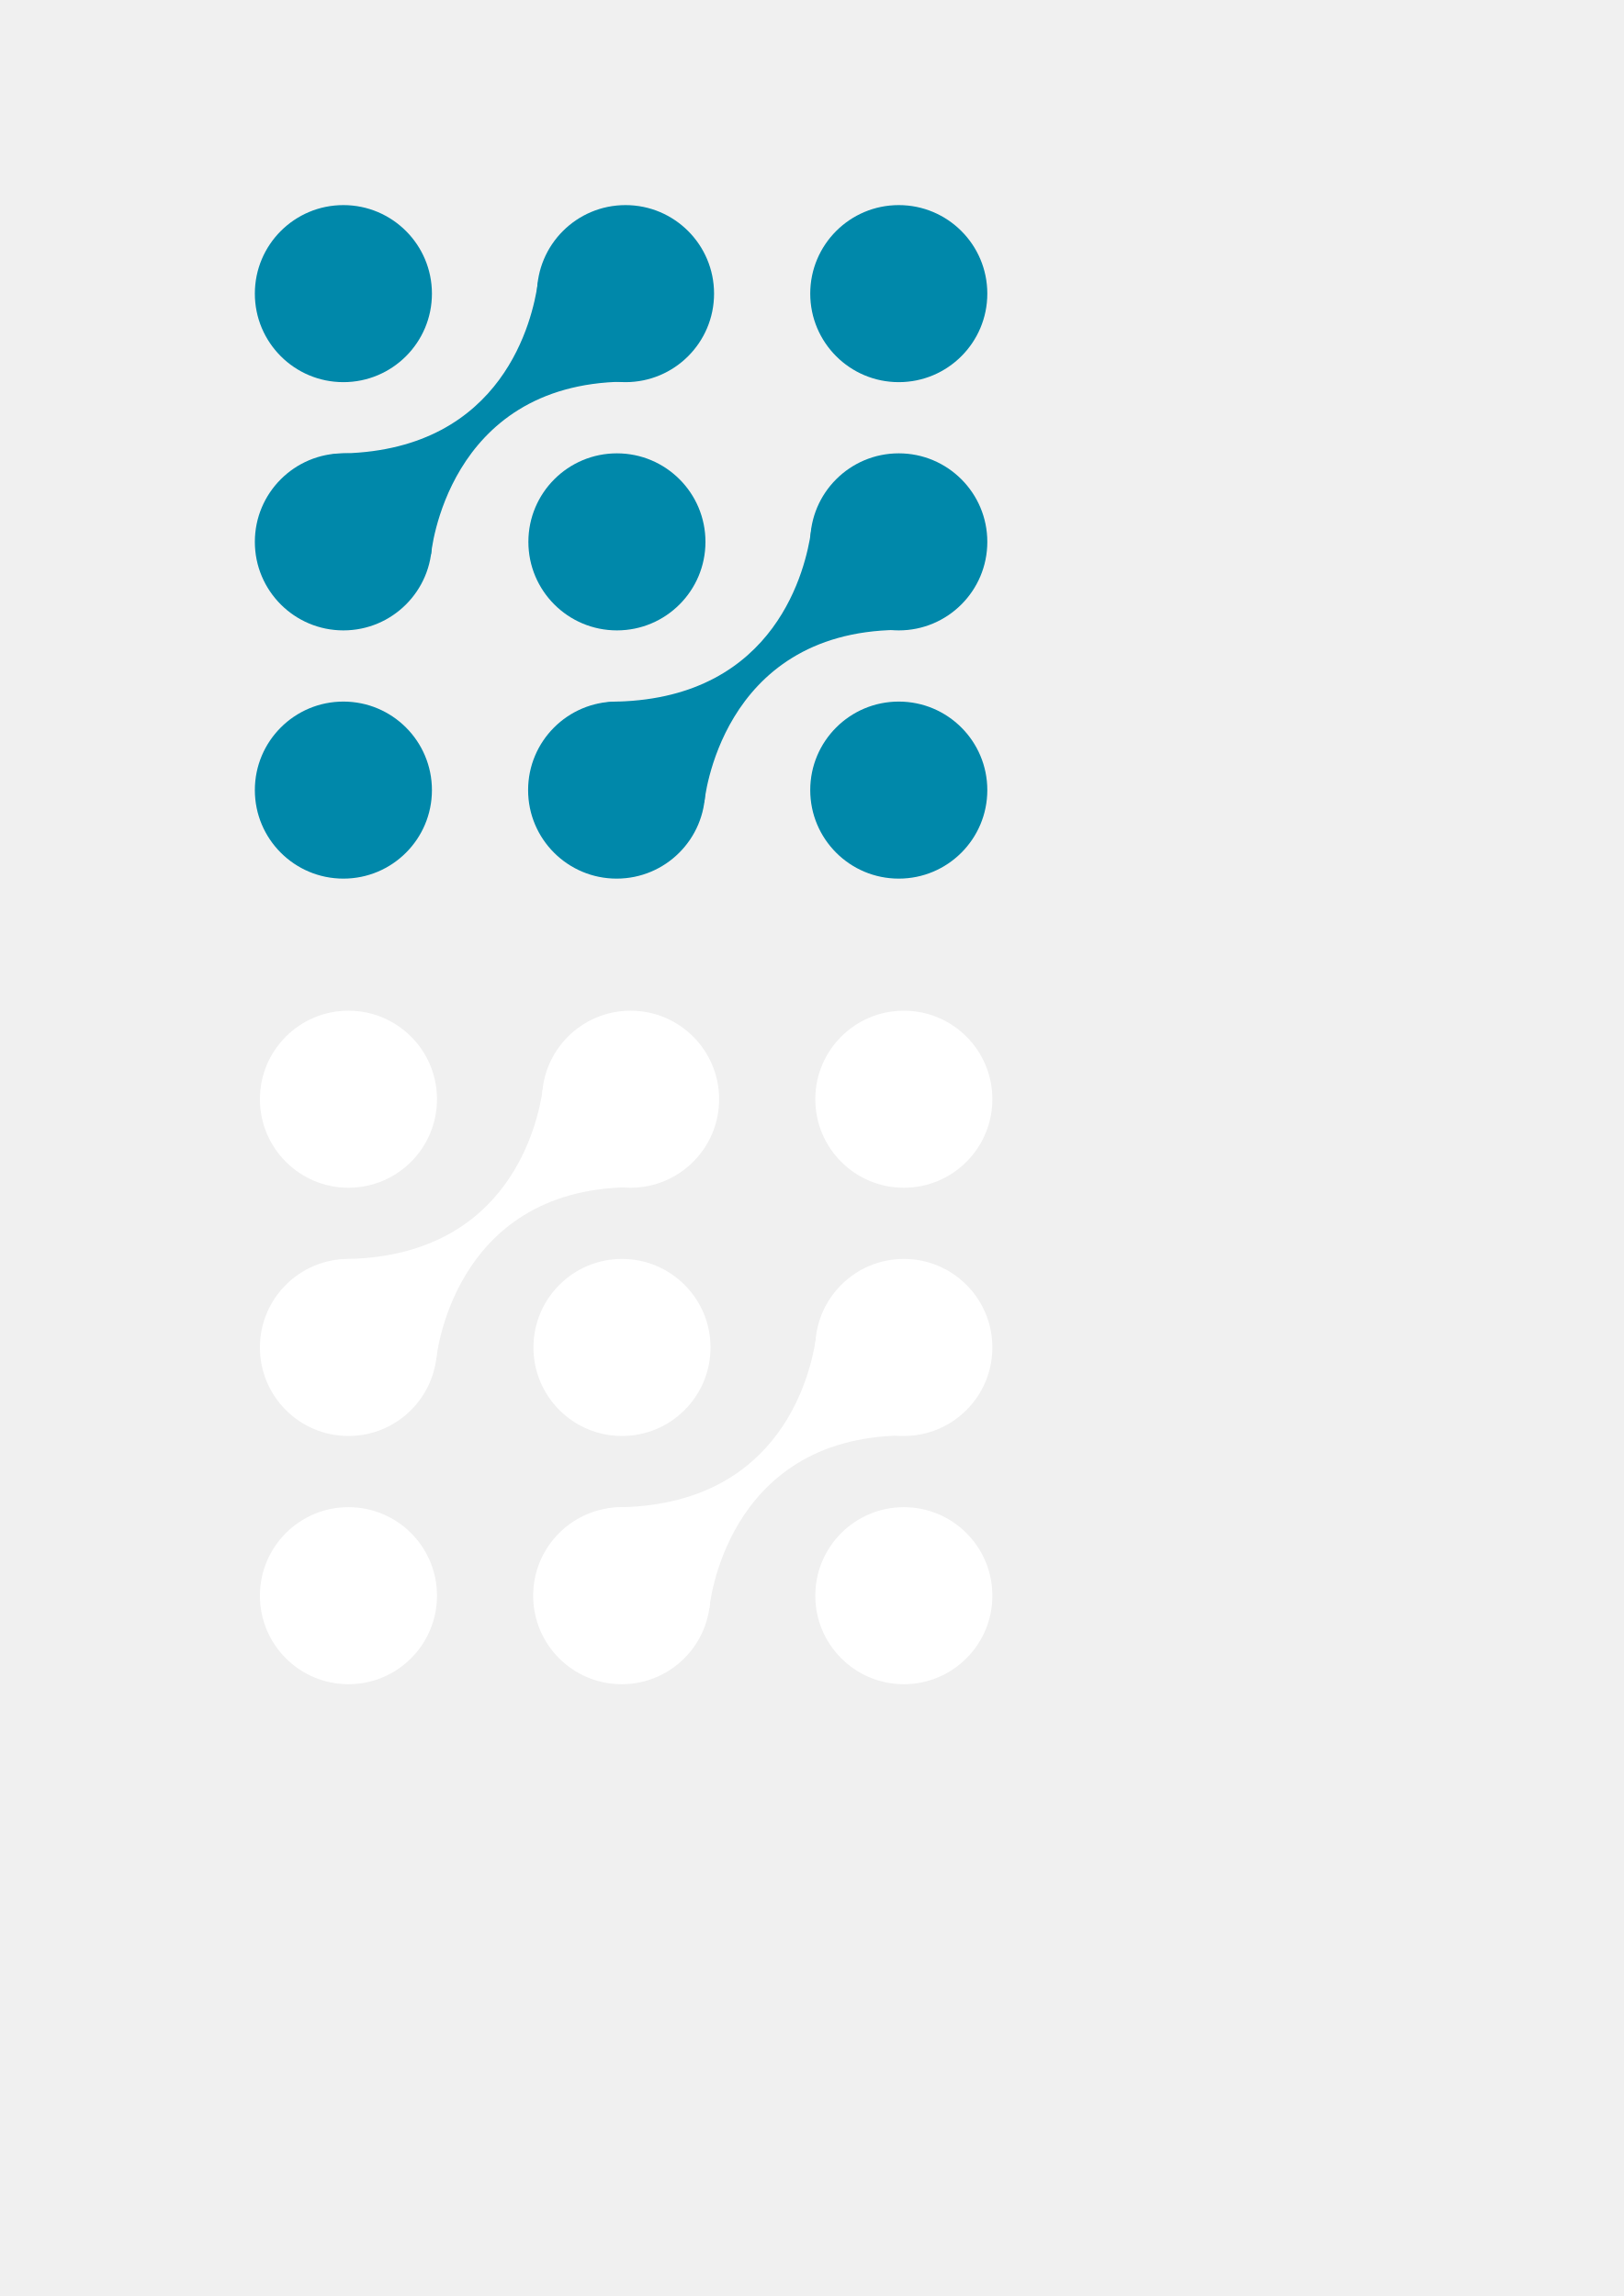
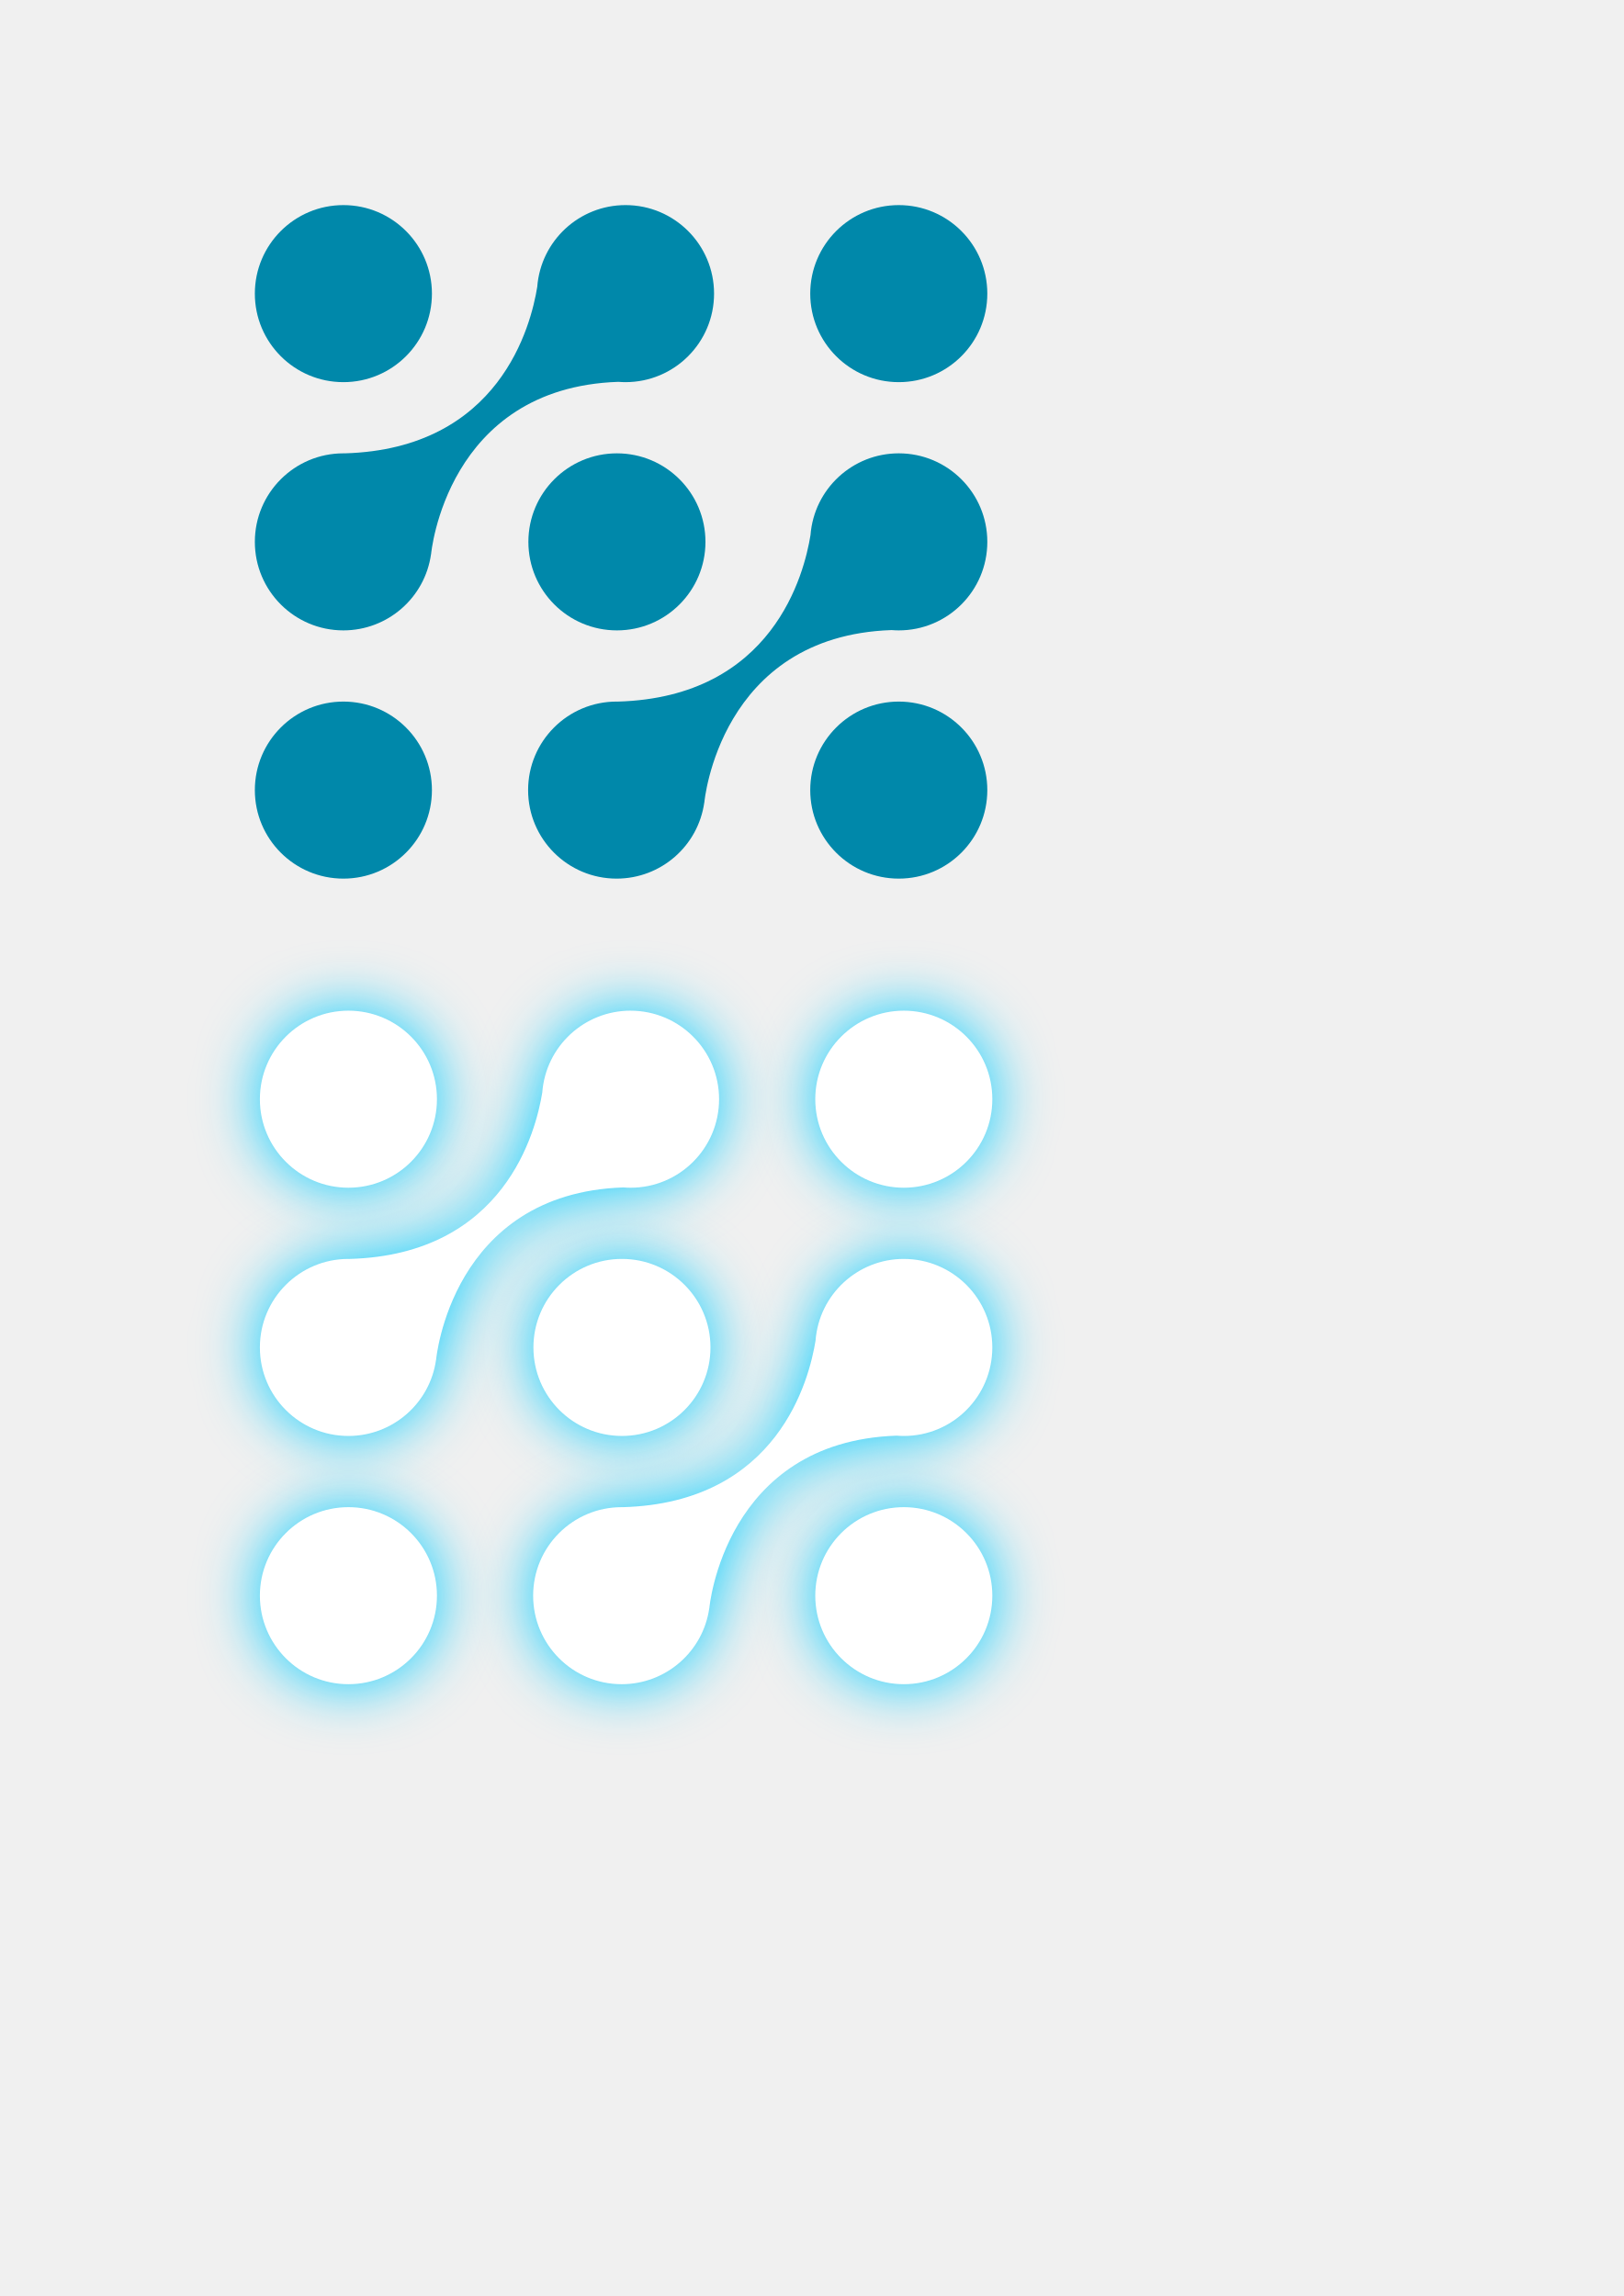
<svg xmlns="http://www.w3.org/2000/svg" width="210mm" height="297mm" viewBox="0 0 210 297" version="1.1" id="svg5">
-   <defs id="defs2" />
+   <defs id="defs2">
+     <linearGradient id="linearGradient6622">
+       <stop style="stop-color:#d42a00;stop-opacity:1;" offset="0" id="stop6620" />
+     </linearGradient>
+     <filter style="color-interpolation-filters:sRGB" id="filter13745" x="-0.419" y="-0.419" width="1.839" height="1.839">
+       <feGaussianBlur stdDeviation="4.001" id="feGaussianBlur13747" />
+     </filter>
+     <filter style="color-interpolation-filters:sRGB" id="filter13749" x="-0.162" y="-0.175" width="1.323" height="1.349">
+       <feGaussianBlur stdDeviation="15.122" id="feGaussianBlur13751" />
+     </filter>
+     <filter style="color-interpolation-filters:sRGB" id="filter13753" x="-0.419" y="-0.419" width="1.839" height="1.839">
+       <feGaussianBlur stdDeviation="4.001" id="feGaussianBlur13755" />
+     </filter>
+     <filter style="color-interpolation-filters:sRGB" id="filter13757" x="-0.419" y="-0.419" width="1.839" height="1.839">
+       <feGaussianBlur stdDeviation="4.001" id="feGaussianBlur13759" />
+     </filter>
+     <filter style="color-interpolation-filters:sRGB" id="filter13761" x="-0.419" y="-0.419" width="1.839" height="1.839">
+       <feGaussianBlur stdDeviation="4.001" id="feGaussianBlur13763" />
+     </filter>
+     <filter style="color-interpolation-filters:sRGB" id="filter13765" x="-0.162" y="-0.175" width="1.323" height="1.349">
+       <feGaussianBlur stdDeviation="15.122" id="feGaussianBlur13767" />
+     </filter>
+     <filter style="color-interpolation-filters:sRGB" id="filter13769" x="-0.419" y="-0.419" width="1.839" height="1.839">
+       <feGaussianBlur stdDeviation="4.001" id="feGaussianBlur13771" />
+     </filter>
+   </defs>
  <g id="layer1">
-     <g id="g35931">
+     <g id="g4497">
      <circle style="fill:#0088aa;stroke:#999999;stroke-width:0" id="path555-3-7-9" cx="79.789" cy="70.093" r="11.451" />
      <circle style="fill:#0088aa;stroke:#999999;stroke-width:0" id="path555-3-7-9-28-9" cx="44.412" cy="37.982" r="11.451" />
      <circle style="fill:#0088aa;stroke:#999999;stroke-width:0" id="path555-3-7-9-28-9-1" cx="116.242" cy="102.204" r="11.451" />
      <circle style="fill:#0088aa;stroke:#999999;stroke-width:0" id="path555-3-7-9-28-9-1-9" cx="44.412" cy="102.204" r="11.451" />
      <circle style="fill:#0088aa;stroke:#999999;stroke-width:0" id="path555-3-7-9-4" cx="116.242" cy="37.982" r="11.451" />
-       <g id="g22208-7" transform="translate(35.34111,32.11092)" style="fill:#0088aa">
-         <circle style="fill:#0088aa;stroke:#999999;stroke-width:0" id="path555-3-7-9-2-8" cx="80.901" cy="37.982" r="11.451" />
-         <circle style="fill:#0088aa;stroke:#999999;stroke-width:0" id="path555-3-7-9-28-4" cx="44.412" cy="70.093" r="11.451" />
-         <path style="fill:#0088aa;fill-opacity:1;stroke:#0088aa;stroke-width:0;stroke-linecap:butt;stroke-linejoin:miter;stroke-miterlimit:4;stroke-dasharray:none;stroke-opacity:1" d="m 55.754,71.685 c 0,0 1.965,-22.021 24.966,-22.313 5.352,-0.068 6.781,-4.002 7.101,-5.112 1.055,-3.66 -17.934,-8.644 -17.934,-8.644 0,0 -0.245,0.447 -0.342,1.106 -0.653,4.434 -4.319,21.373 -25.043,21.923 -4.822,0.128 -6.696,2.817 -7.483,3.707 -3.097,3.505 18.735,9.332 18.735,9.332 z" id="path19615-5" />
-         <path style="fill:#0088aa;stroke:#000000;stroke-width:0" d="m 210.644,257.758 c -2.784,-16.794 -15.21,-30.444 -31.746,-34.871 -2.191,-0.587 -2.232,-0.617 -0.884,-0.651 1.947,-0.049 9.548,-1.245 13.612,-2.142 17.241,-3.804 32.341,-11.911 44.113,-23.684 8.762,-8.762 15.616,-19.24 20.903,-31.956 1.619,-3.895 4.31,-12.055 5.005,-15.179 0.25,-1.125 0.559,-1.92 0.687,-1.768 0.128,0.152 0.408,1.552 0.623,3.11 1.846,13.406 11.609,26.27 24.53,32.325 1.636,0.767 4.269,1.768 5.852,2.225 l 2.878,0.831 -4.047,0.43 c -21.947,2.33 -41.577,11.681 -55.696,26.53 -11.327,11.913 -20.165,28.261 -24.612,45.86 l -0.63,2.493 z" id="path21322-0" transform="scale(0.2645833)" />
-       </g>
-       <g id="g35913">
-         <g id="g22208-7-3" style="fill:#0088aa">
-           <circle style="fill:#0088aa;stroke:#999999;stroke-width:0" id="path555-3-7-9-2-8-6" cx="80.901" cy="37.982" r="11.451" />
-           <circle style="fill:#0088aa;stroke:#999999;stroke-width:0" id="path555-3-7-9-28-4-1" cx="44.412" cy="70.093" r="11.451" />
-           <path style="fill:#0088aa;fill-opacity:1;stroke:#0088aa;stroke-width:0;stroke-linecap:butt;stroke-linejoin:miter;stroke-miterlimit:4;stroke-dasharray:none;stroke-opacity:1" d="m 55.754,71.685 c 0,0 1.965,-22.021 24.966,-22.313 5.352,-0.068 6.781,-4.002 7.101,-5.112 1.055,-3.66 -17.934,-8.644 -17.934,-8.644 0,0 -0.245,0.447 -0.342,1.106 -0.653,4.434 -4.319,21.373 -25.043,21.923 -4.822,0.128 -6.696,2.817 -7.483,3.707 -3.097,3.505 18.735,9.332 18.735,9.332 z" id="path19615-5-0" />
-           <path style="fill:#0088aa;stroke:#000000;stroke-width:0" d="m 210.644,257.758 c -2.784,-16.794 -15.21,-30.444 -31.746,-34.871 -2.191,-0.587 -2.232,-0.617 -0.884,-0.651 1.947,-0.049 9.548,-1.245 13.612,-2.142 17.241,-3.804 32.341,-11.911 44.113,-23.684 8.762,-8.762 15.616,-19.24 20.903,-31.956 1.619,-3.895 4.31,-12.055 5.005,-15.179 0.25,-1.125 0.559,-1.92 0.687,-1.768 0.128,0.152 0.408,1.552 0.623,3.11 1.846,13.406 11.609,26.27 24.53,32.325 1.636,0.767 4.269,1.768 5.852,2.225 l 2.878,0.831 -4.047,0.43 c -21.947,2.33 -41.577,11.681 -55.696,26.53 -11.327,11.913 -20.165,28.261 -24.612,45.86 l -0.63,2.493 z" id="path21322-0-6" transform="scale(0.2645833)" />
-         </g>
-       </g>
+       <path id="path555-3-7-9-2-8" style="fill:#0088aa;stroke:#999999;stroke-width:0" d="M 439.34 221.637 A 43.28 43.28 0 0 0 396.189 261.615 C 393.163 280.283 378.035 340.852 302.027 343.01 A 43.28 43.28 0 0 0 301.43 343.002 A 43.28 43.28 0 0 0 258.15 386.281 A 43.28 43.28 0 0 0 301.43 429.562 A 43.28 43.28 0 0 0 344.275 392.293 C 344.275 392.293 344.297 392.299 344.297 392.299 C 344.297 392.299 351.575 310.901 435.83 308.045 A 43.28 43.28 0 0 0 439.34 308.197 A 43.28 43.28 0 0 0 482.621 264.918 A 43.28 43.28 0 0 0 439.34 221.637 z " transform="scale(0.2645833)" />
+       <path id="path555-3-7-9-2-8-6" style="fill:#0088aa;stroke:#999999;stroke-width:0" d="M 305.768 100.273 A 43.28 43.28 0 0 0 262.617 140.256 C 259.589 158.931 244.453 219.496 168.436 221.645 A 43.28 43.28 0 0 0 167.857 221.637 A 43.28 43.28 0 0 0 124.578 264.918 A 43.28 43.28 0 0 0 167.857 308.197 A 43.28 43.28 0 0 0 210.703 270.93 C 210.703 270.93 210.723 270.936 210.723 270.936 C 210.723 270.936 218.001 189.536 302.258 186.682 A 43.28 43.28 0 0 0 305.768 186.834 A 43.28 43.28 0 0 0 349.047 143.553 A 43.28 43.28 0 0 0 305.768 100.273 z " transform="scale(0.2645833)" />
    </g>
-     <g id="g35931-3" transform="translate(0.6546382,104.2075)" style="fill:#ffffff">
-       <circle style="fill:#ffffff;stroke:#999999;stroke-width:0" id="path555-3-7-9-2" cx="79.789" cy="70.093" r="11.451" />
-       <circle style="fill:#ffffff;stroke:#999999;stroke-width:0" id="path555-3-7-9-28-9-0" cx="44.412" cy="37.982" r="11.451" />
-       <circle style="fill:#ffffff;stroke:#999999;stroke-width:0" id="path555-3-7-9-28-9-1-6" cx="116.242" cy="102.204" r="11.451" />
-       <circle style="fill:#ffffff;stroke:#999999;stroke-width:0" id="path555-3-7-9-28-9-1-9-1" cx="44.412" cy="102.204" r="11.451" />
-       <circle style="fill:#ffffff;stroke:#999999;stroke-width:0" id="path555-3-7-9-4-5" cx="116.242" cy="37.982" r="11.451" />
-       <g id="g22208-7-5" transform="translate(35.34111,32.11092)" style="fill:#ffffff">
-         <circle style="fill:#ffffff;stroke:#999999;stroke-width:0" id="path555-3-7-9-2-8-4" cx="80.901" cy="37.982" r="11.451" />
-         <circle style="fill:#ffffff;stroke:#999999;stroke-width:0" id="path555-3-7-9-28-4-7" cx="44.412" cy="70.093" r="11.451" />
-         <path style="fill:#ffffff;fill-opacity:1;stroke:#0088aa;stroke-width:0;stroke-linecap:butt;stroke-linejoin:miter;stroke-miterlimit:4;stroke-dasharray:none;stroke-opacity:1" d="m 55.754,71.685 c 0,0 1.965,-22.021 24.966,-22.313 5.352,-0.068 6.781,-4.002 7.101,-5.112 1.055,-3.66 -17.934,-8.644 -17.934,-8.644 0,0 -0.245,0.447 -0.342,1.106 -0.653,4.434 -4.319,21.373 -25.043,21.923 -4.822,0.128 -6.696,2.817 -7.483,3.707 -3.097,3.505 18.735,9.332 18.735,9.332 z" id="path19615-5-6" />
-         <path style="fill:#ffffff;stroke:#000000;stroke-width:0" d="m 210.644,257.758 c -2.784,-16.794 -15.21,-30.444 -31.746,-34.871 -2.191,-0.587 -2.232,-0.617 -0.884,-0.651 1.947,-0.049 9.548,-1.245 13.612,-2.142 17.241,-3.804 32.341,-11.911 44.113,-23.684 8.762,-8.762 15.616,-19.24 20.903,-31.956 1.619,-3.895 4.31,-12.055 5.005,-15.179 0.25,-1.125 0.559,-1.92 0.687,-1.768 0.128,0.152 0.408,1.552 0.623,3.11 1.846,13.406 11.609,26.27 24.53,32.325 1.636,0.767 4.269,1.768 5.852,2.225 l 2.878,0.831 -4.047,0.43 c -21.947,2.33 -41.577,11.681 -55.696,26.53 -11.327,11.913 -20.165,28.261 -24.612,45.86 l -0.63,2.493 z" id="path21322-0-5" transform="scale(0.2645833)" />
-       </g>
-       <g id="g35913-6" style="fill:#ffffff">
-         <g id="g22208-7-3-9" style="fill:#ffffff">
-           <circle style="fill:#ffffff;stroke:#999999;stroke-width:0" id="path555-3-7-9-2-8-6-3" cx="80.901" cy="37.982" r="11.451" />
-           <circle style="fill:#ffffff;stroke:#999999;stroke-width:0" id="path555-3-7-9-28-4-1-7" cx="44.412" cy="70.093" r="11.451" />
-           <path style="fill:#ffffff;fill-opacity:1;stroke:#0088aa;stroke-width:0;stroke-linecap:butt;stroke-linejoin:miter;stroke-miterlimit:4;stroke-dasharray:none;stroke-opacity:1" d="m 55.754,71.685 c 0,0 1.965,-22.021 24.966,-22.313 5.352,-0.068 6.781,-4.002 7.101,-5.112 1.055,-3.66 -17.934,-8.644 -17.934,-8.644 0,0 -0.245,0.447 -0.342,1.106 -0.653,4.434 -4.319,21.373 -25.043,21.923 -4.822,0.128 -6.696,2.817 -7.483,3.707 -3.097,3.505 18.735,9.332 18.735,9.332 z" id="path19615-5-0-4" />
-           <path style="fill:#ffffff;stroke:#000000;stroke-width:0" d="m 210.644,257.758 c -2.784,-16.794 -15.21,-30.444 -31.746,-34.871 -2.191,-0.587 -2.232,-0.617 -0.884,-0.651 1.947,-0.049 9.548,-1.245 13.612,-2.142 17.241,-3.804 32.341,-11.911 44.113,-23.684 8.762,-8.762 15.616,-19.24 20.903,-31.956 1.619,-3.895 4.31,-12.055 5.005,-15.179 0.25,-1.125 0.559,-1.92 0.687,-1.768 0.128,0.152 0.408,1.552 0.623,3.11 1.846,13.406 11.609,26.27 24.53,32.325 1.636,0.767 4.269,1.768 5.852,2.225 l 2.878,0.831 -4.047,0.43 c -21.947,2.33 -41.577,11.681 -55.696,26.53 -11.327,11.913 -20.165,28.261 -24.612,45.86 l -0.63,2.493 z" id="path21322-0-6-5" transform="scale(0.2645833)" />
-         </g>
-       </g>
+     <g id="g16363">
+       <circle style="fill:#00ccff;stroke:none;stroke-width:0.3;stroke-miterlimit:4;stroke-dasharray:none;stroke-opacity:1;filter:url(#filter13757);opacity:1" id="path555-3-7-9-2" cx="80.444" cy="174.3" r="11.451" />
+       <circle style="fill:#00ccff;stroke:none;stroke-width:0.3;stroke-miterlimit:4;stroke-dasharray:none;stroke-opacity:1;filter:url(#filter13745);opacity:1" id="path555-3-7-9-28-9-0" cx="45.067" cy="142.189" r="11.451" />
+       <circle style="fill:#00ccff;stroke:none;stroke-width:0.3;stroke-miterlimit:4;stroke-dasharray:none;stroke-opacity:1;filter:url(#filter13769);opacity:1" id="path555-3-7-9-28-9-1-6" cx="116.897" cy="206.411" r="11.451" />
+       <circle style="fill:#00ccff;stroke:none;stroke-width:0.3;stroke-miterlimit:4;stroke-dasharray:none;stroke-opacity:1;filter:url(#filter13761);opacity:1" id="path555-3-7-9-28-9-1-9-1" cx="45.067" cy="206.411" r="11.451" />
+       <circle style="fill:#00ccff;stroke:none;stroke-width:0.3;stroke-miterlimit:4;stroke-dasharray:none;stroke-opacity:1;filter:url(#filter13753);opacity:1" id="path555-3-7-9-4-5" cx="116.897" cy="142.189" r="11.451" />
+       <path id="path555-3-7-9-2-8-4" style="fill:#00ccff;stroke:none;stroke-width:1.134;stroke-miterlimit:4;stroke-dasharray:none;stroke-opacity:1;filter:url(#filter13765);opacity:1" d="M 441.814 615.492 A 43.28 43.28 0 0 0 398.664 655.471 C 395.637 674.142 380.504 734.726 304.463 736.865 A 43.28 43.28 0 0 0 303.904 736.857 A 43.28 43.28 0 0 0 260.625 780.137 A 43.28 43.28 0 0 0 303.904 823.416 A 43.28 43.28 0 0 0 346.75 786.148 C 346.75 786.148 346.77 786.154 346.77 786.154 C 346.77 786.154 354.048 704.756 438.303 701.9 A 43.28 43.28 0 0 0 441.814 702.053 A 43.28 43.28 0 0 0 485.094 658.773 A 43.28 43.28 0 0 0 441.814 615.492 z " transform="scale(0.2645833)" />
+       <path id="path555-3-7-9-2-8-6-3" style="fill:#00ccff;stroke:none;stroke-width:1.134;stroke-miterlimit:4;stroke-dasharray:none;stroke-opacity:1;filter:url(#filter13749);opacity:1" d="M 308.242 494.129 A 43.28 43.28 0 0 0 265.084 534.156 A 43.28 43.28 0 0 0 265.082 534.174 C 262.028 552.925 246.838 613.354 170.91 615.5 A 43.28 43.28 0 0 0 170.332 615.492 A 43.28 43.28 0 0 0 127.053 658.773 A 43.28 43.28 0 0 0 170.332 702.053 A 43.28 43.28 0 0 0 213.178 664.785 C 213.178 664.785 213.197 664.791 213.197 664.791 C 213.197 664.791 220.475 583.398 304.723 580.537 A 43.28 43.28 0 0 0 308.242 580.689 A 43.28 43.28 0 0 0 351.521 537.408 A 43.28 43.28 0 0 0 308.242 494.129 z " transform="scale(0.2645833)" />
+       <circle style="fill:#ffffff;stroke:none;stroke-width:0.3;stroke-miterlimit:4;stroke-dasharray:none;stroke-opacity:1" id="path555-3-7-9-2-3" cx="80.439" cy="174.298" r="11.451" />
+       <circle style="fill:#ffffff;stroke:none;stroke-width:0.3;stroke-miterlimit:4;stroke-dasharray:none;stroke-opacity:1" id="path555-3-7-9-28-9-0-6" cx="45.062" cy="142.187" r="11.451" />
+       <circle style="fill:#ffffff;stroke:none;stroke-width:0.3;stroke-miterlimit:4;stroke-dasharray:none;stroke-opacity:1" id="path555-3-7-9-28-9-1-6-0" cx="116.892" cy="206.409" r="11.451" />
+       <circle style="fill:#ffffff;stroke:none;stroke-width:0.3;stroke-miterlimit:4;stroke-dasharray:none;stroke-opacity:1" id="path555-3-7-9-28-9-1-9-1-6" cx="45.062" cy="206.409" r="11.451" />
+       <circle style="fill:#ffffff;stroke:none;stroke-width:0.3;stroke-miterlimit:4;stroke-dasharray:none;stroke-opacity:1" id="path555-3-7-9-4-5-2" cx="116.892" cy="142.187" r="11.451" />
+       <path id="path555-3-7-9-2-8-4-6" style="fill:#ffffff;stroke:none;stroke-width:0.3;stroke-miterlimit:4;stroke-dasharray:none;stroke-opacity:1" d="m 116.892,162.847 a 11.451,11.451 0 0 0 -11.417,10.578 c -0.801,4.94 -4.805,20.97 -24.924,21.536 a 11.451,11.451 0 0 0 -0.148,-0.002 11.451,11.451 0 0 0 -11.451,11.451 11.451,11.451 0 0 0 11.451,11.451 11.451,11.451 0 0 0 11.336,-9.86 c 2e-5,0 0.005,0.002 0.005,0.002 0,0 1.926,-21.537 24.218,-22.292 a 11.451,11.451 0 0 0 0.929,0.04 11.451,11.451 0 0 0 11.451,-11.451 11.451,11.451 0 0 0 -11.451,-11.451 z" />
+       <path id="path555-3-7-9-2-8-6-3-1" style="fill:#ffffff;stroke:none;stroke-width:0.3;stroke-miterlimit:4;stroke-dasharray:none;stroke-opacity:1" d="m 81.551,130.736 a 11.451,11.451 0 0 0 -11.419,10.591 11.451,11.451 0 0 0 -5.3e-4,0.005 c -0.808,4.961 -4.827,20.95 -24.916,21.518 a 11.451,11.451 0 0 0 -0.153,-0.002 11.451,11.451 0 0 0 -11.451,11.451 11.451,11.451 0 0 0 11.451,11.451 11.451,11.451 0 0 0 11.336,-9.86 c 2e-5,0 0.005,0.002 0.005,0.002 0,0 1.926,-21.535 24.216,-22.292 a 11.451,11.451 0 0 0 0.931,0.04 11.451,11.451 0 0 0 11.451,-11.451 11.451,11.451 0 0 0 -11.451,-11.451 z" />
    </g>
+     <rect style="opacity:0.85;fill:#25312e;fill-opacity:0;stroke:none;stroke-width:0.3;stroke-miterlimit:4;stroke-dasharray:none;stroke-opacity:1" id="rect12258" width="358.536" height="189.472" x="-73.354" y="119.132" ry="20.585" />
  </g>
</svg>
